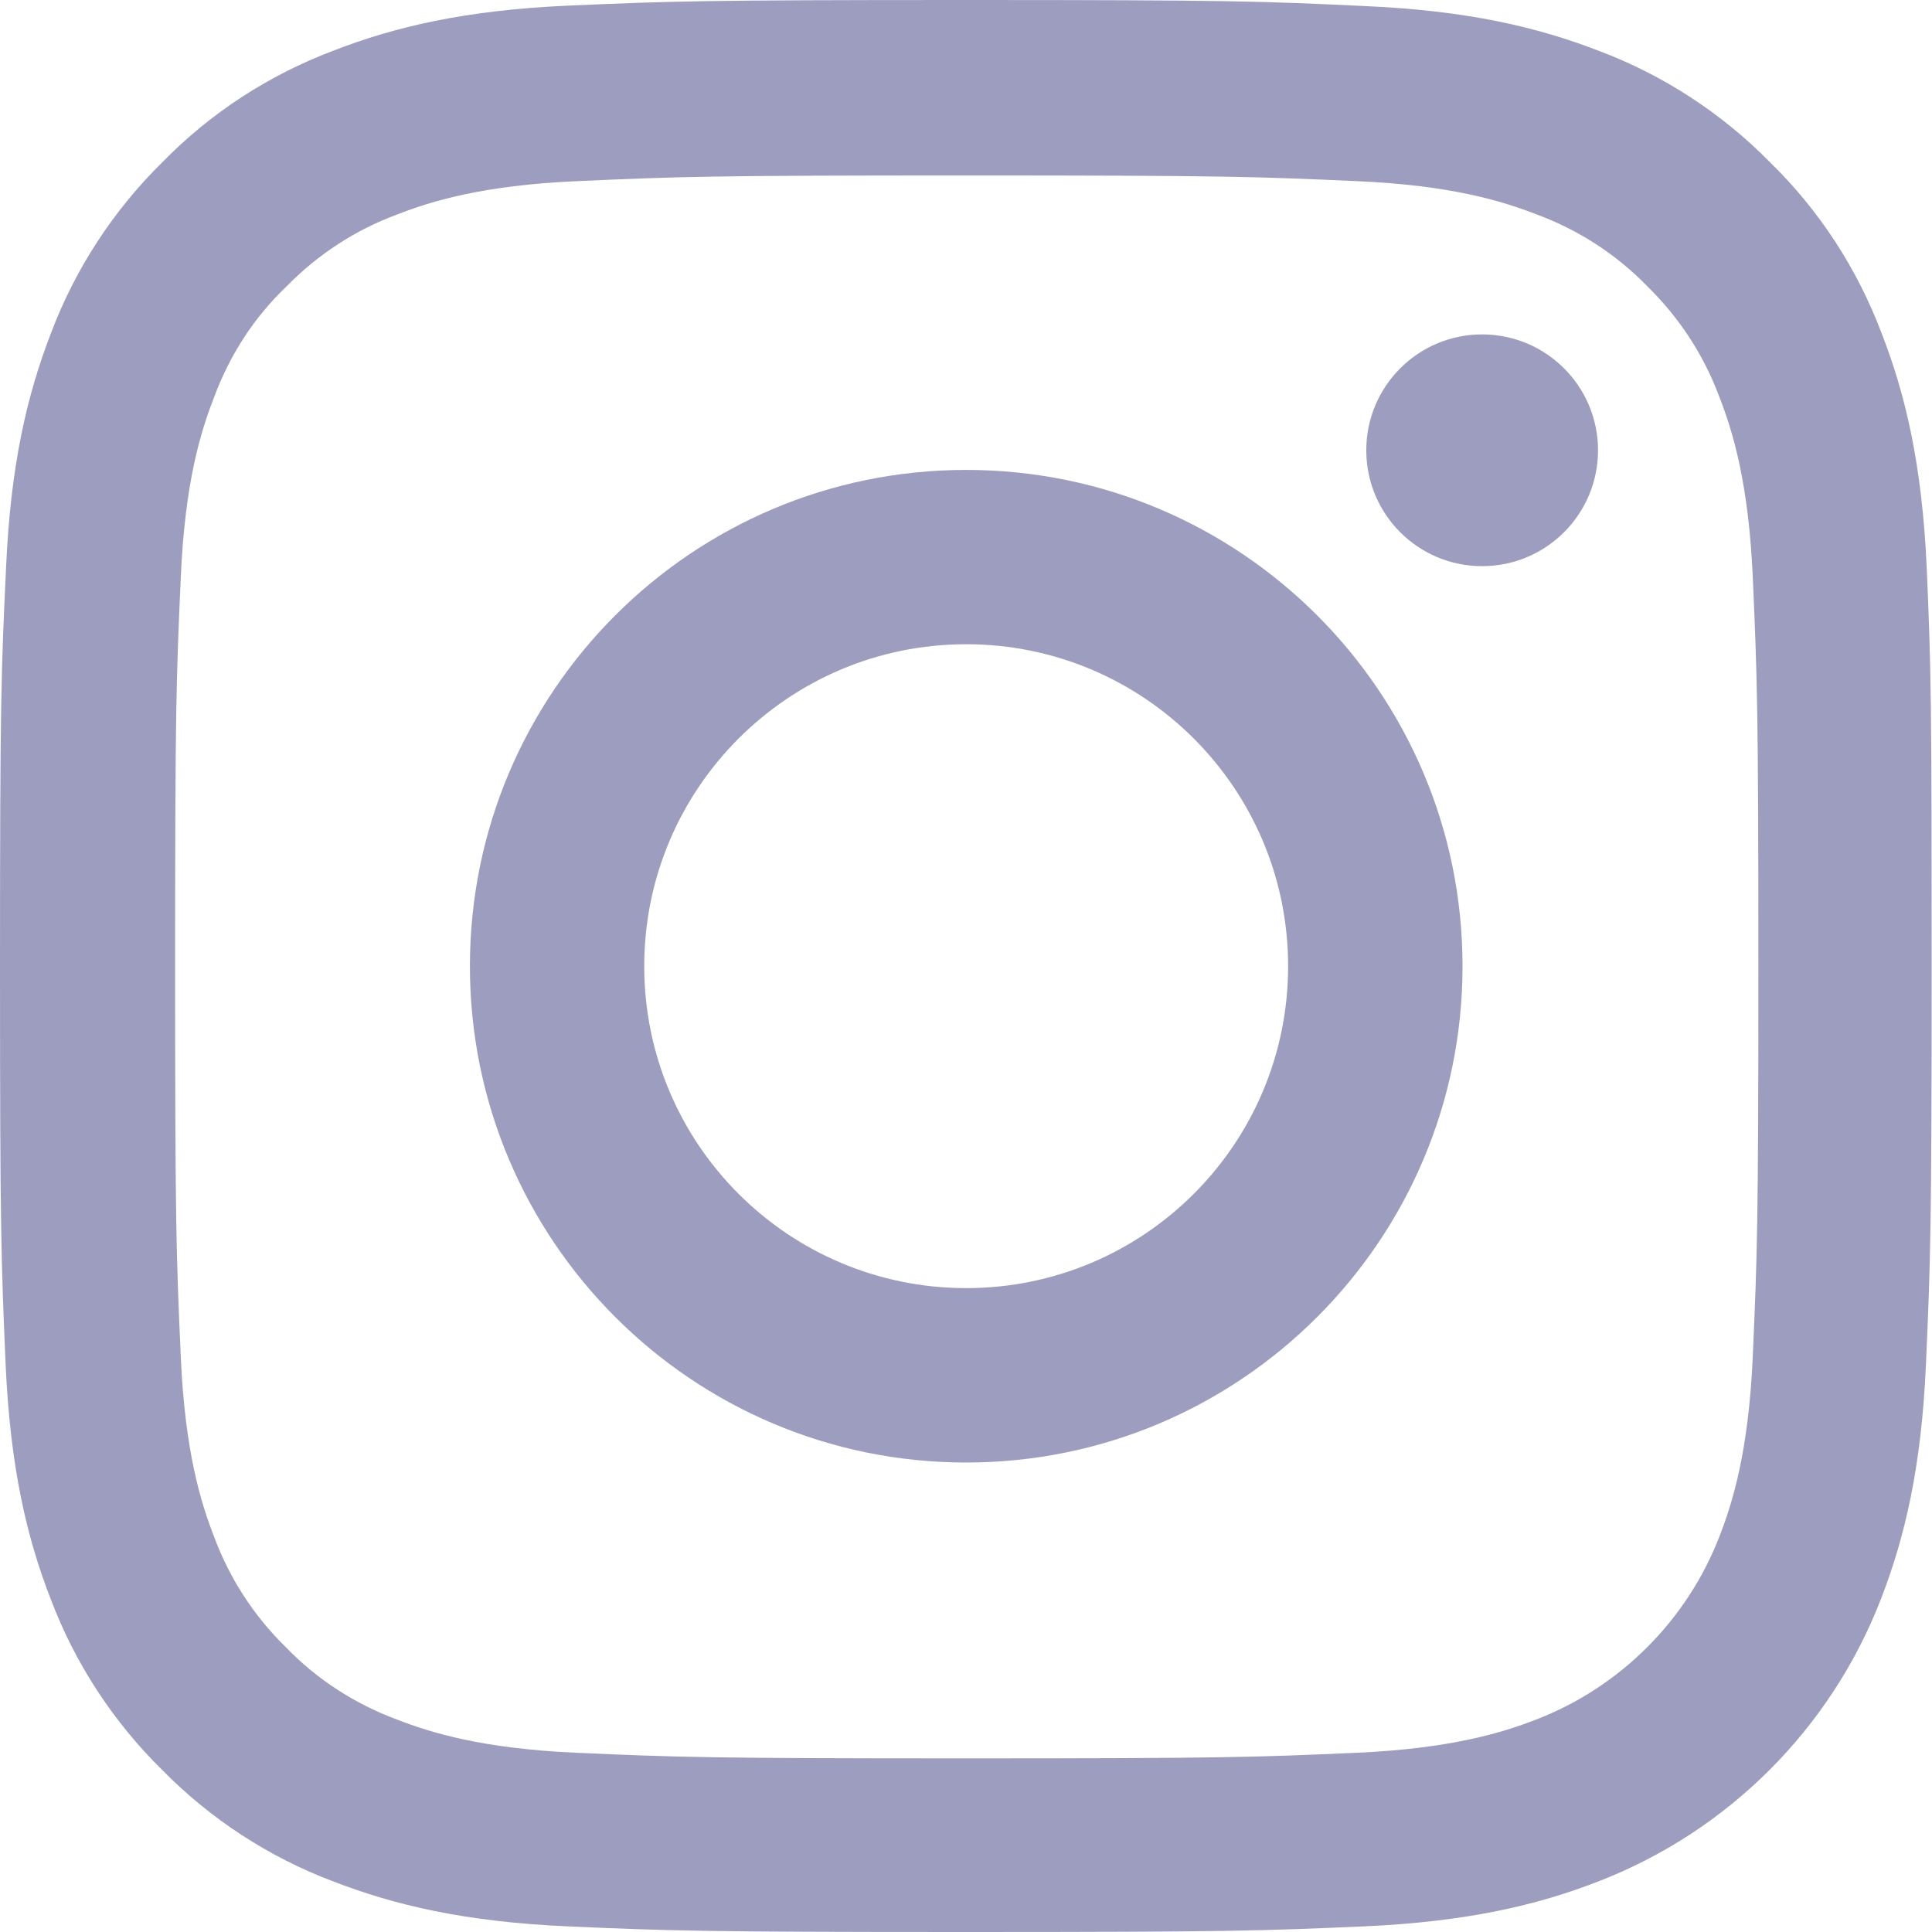
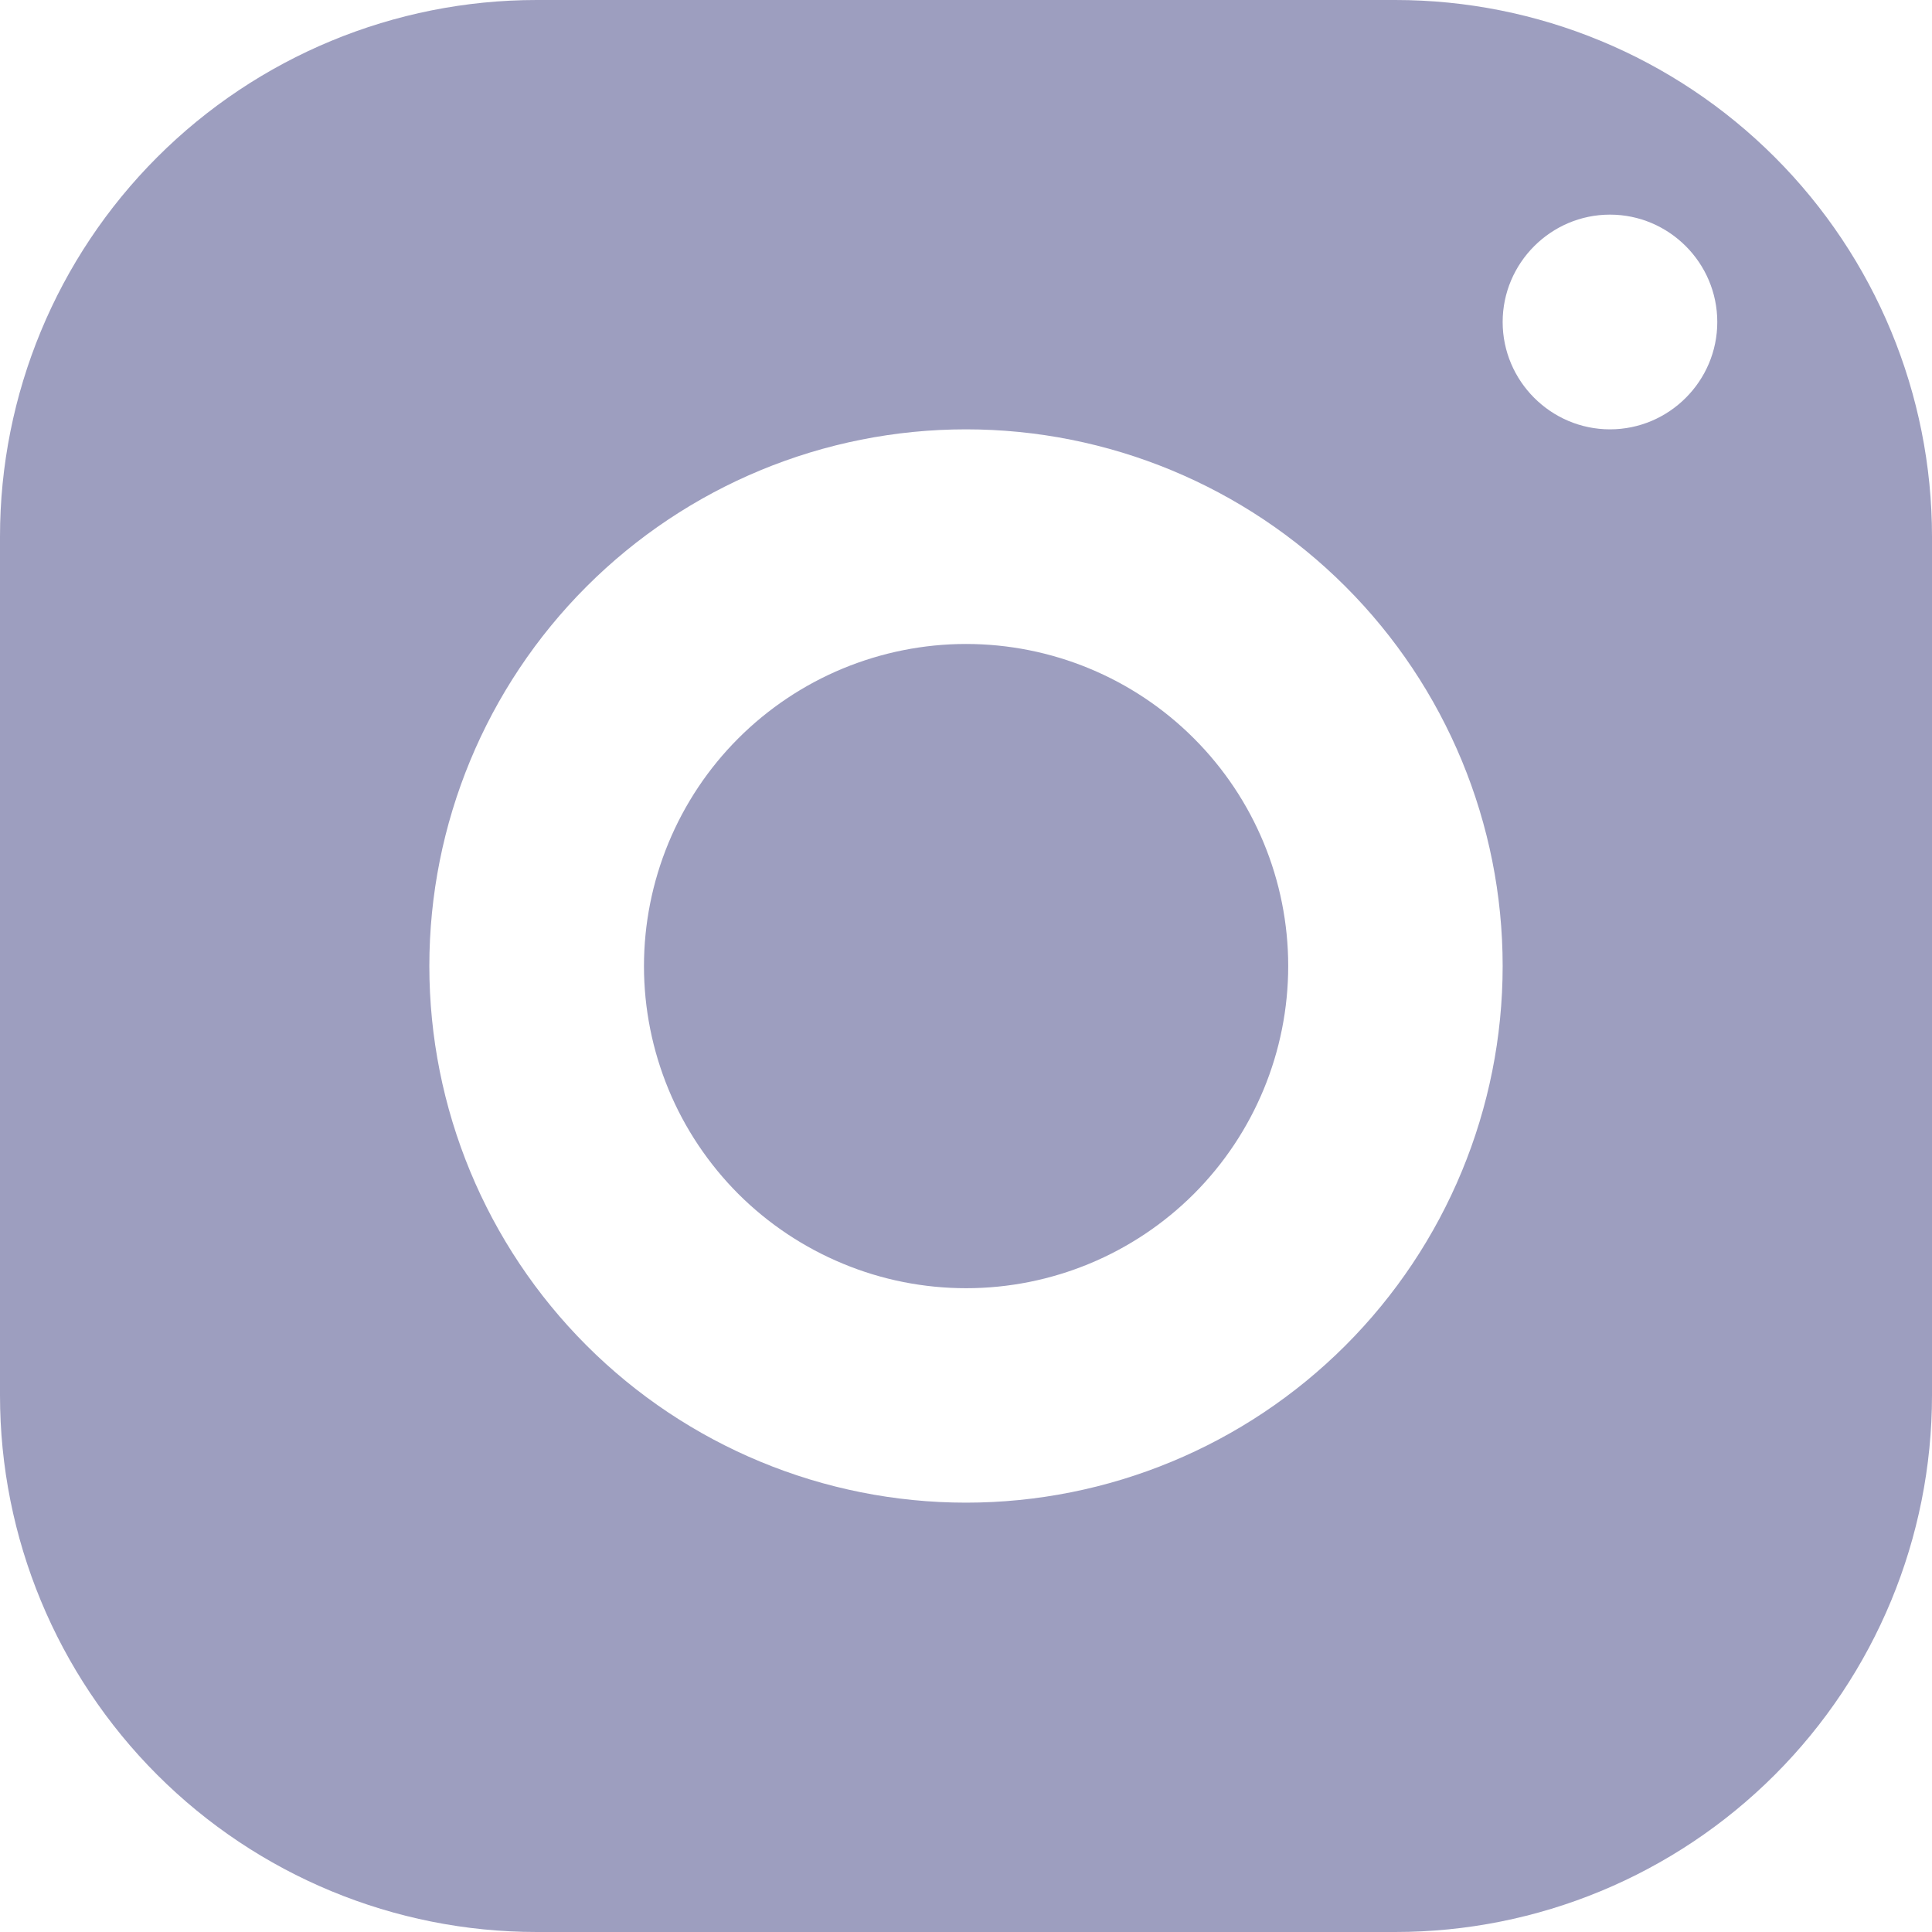
<svg xmlns="http://www.w3.org/2000/svg" width="22" height="22" viewBox="0 0 22 22" fill="none">
-   <path d="M21.94 6.468C21.888 5.299 21.699 4.495 21.428 3.799C21.149 3.06 20.719 2.398 20.156 1.848C19.606 1.289 18.94 0.855 18.209 0.58C17.509 0.309 16.71 0.12 15.541 0.069C14.363 0.013 13.989 0 11.002 0C8.015 0 7.641 0.013 6.468 0.064C5.299 0.116 4.495 0.305 3.799 0.576C3.06 0.855 2.398 1.285 1.848 1.848C1.289 2.398 0.855 3.064 0.58 3.795C0.309 4.495 0.12 5.295 0.069 6.464C0.013 7.641 0 8.015 0 11.002C0 13.989 0.013 14.363 0.064 15.536C0.116 16.705 0.305 17.509 0.576 18.205C0.855 18.944 1.289 19.606 1.848 20.156C2.398 20.715 3.064 21.149 3.795 21.424C4.495 21.695 5.295 21.884 6.464 21.936C7.637 21.987 8.011 22 10.998 22C13.985 22 14.359 21.987 15.532 21.936C16.701 21.884 17.505 21.695 18.201 21.424C19.679 20.852 20.848 19.684 21.42 18.205C21.691 17.505 21.88 16.705 21.931 15.536C21.983 14.363 21.996 13.989 21.996 11.002C21.996 8.015 21.991 7.641 21.94 6.468ZM19.959 15.45C19.911 16.525 19.731 17.105 19.581 17.492C19.211 18.45 18.45 19.211 17.492 19.581C17.105 19.731 16.521 19.911 15.45 19.959C14.29 20.01 13.942 20.023 11.007 20.023C8.071 20.023 7.719 20.01 6.563 19.959C5.488 19.911 4.908 19.731 4.521 19.581C4.044 19.404 3.61 19.125 3.258 18.76C2.892 18.403 2.613 17.973 2.437 17.496C2.286 17.109 2.106 16.525 2.059 15.455C2.007 14.294 1.994 13.946 1.994 11.011C1.994 8.075 2.007 7.723 2.059 6.567C2.106 5.493 2.286 4.912 2.437 4.526C2.613 4.048 2.892 3.614 3.262 3.262C3.619 2.897 4.048 2.617 4.526 2.441C4.912 2.291 5.497 2.11 6.567 2.063C7.727 2.011 8.076 1.998 11.011 1.998C13.95 1.998 14.299 2.011 15.455 2.063C16.529 2.11 17.109 2.291 17.496 2.441C17.973 2.617 18.407 2.897 18.76 3.262C19.125 3.619 19.404 4.048 19.581 4.526C19.731 4.912 19.911 5.497 19.959 6.567C20.01 7.727 20.023 8.075 20.023 11.011C20.023 13.946 20.01 14.29 19.959 15.45Z" fill="#9D9EBF" />
-   <path d="M11.002 5.351C7.882 5.351 5.351 7.882 5.351 11.002C5.351 14.122 7.882 16.654 11.002 16.654C14.122 16.654 16.654 14.122 16.654 11.002C16.654 7.882 14.122 5.351 11.002 5.351ZM11.002 14.668C8.978 14.668 7.336 13.027 7.336 11.002C7.336 8.978 8.978 7.336 11.002 7.336C13.026 7.336 14.668 8.978 14.668 11.002C14.668 13.027 13.026 14.668 11.002 14.668Z" fill="#9D9EBF" />
-   <path d="M18.197 5.127C18.197 5.856 17.606 6.447 16.877 6.447C16.148 6.447 15.558 5.856 15.558 5.127C15.558 4.399 16.148 3.808 16.877 3.808C17.606 3.808 18.197 4.399 18.197 5.127Z" fill="#9D9EBF" />
+   <path d="M6.111 0C4.49 0 2.936 0.644 1.79 1.79C0.644 2.936 0 4.49 0 6.111V15.889C0 17.51 0.644 19.064 1.79 20.21C2.936 21.356 4.49 22 6.111 22H15.889C17.51 22 19.064 21.356 20.21 20.21C21.356 19.064 22 17.51 22 15.889V6.111C22 4.49 21.356 2.936 20.21 1.79C19.064 0.644 17.51 0 15.889 0H6.111ZM18.333 2.444C19.006 2.444 19.555 2.994 19.555 3.667C19.555 4.339 19.006 4.889 18.333 4.889C17.661 4.889 17.111 4.339 17.111 3.667C17.111 2.994 17.661 2.444 18.333 2.444ZM11 4.889C12.621 4.889 14.175 5.533 15.321 6.679C16.467 7.825 17.111 9.379 17.111 11C17.111 12.621 16.467 14.175 15.321 15.321C14.175 16.467 12.621 17.111 11 17.111C9.379 17.111 7.825 16.467 6.679 15.321C5.533 14.175 4.889 12.621 4.889 11C4.889 9.379 5.533 7.825 6.679 6.679C7.825 5.533 9.379 4.889 11 4.889ZM11 7.333C10.518 7.333 10.041 7.429 9.596 7.613C9.152 7.797 8.747 8.068 8.407 8.408C8.066 8.749 7.796 9.154 7.612 9.599C7.428 10.044 7.333 10.521 7.333 11.002C7.333 11.484 7.429 11.961 7.613 12.406C7.797 12.851 8.068 13.255 8.408 13.596C8.749 13.936 9.154 14.206 9.599 14.39C10.044 14.575 10.521 14.669 11.002 14.669C11.975 14.669 12.908 14.282 13.596 13.594C14.283 12.906 14.669 11.973 14.669 11C14.669 10.027 14.282 9.094 13.594 8.407C12.906 7.719 11.973 7.333 11 7.333Z" fill="#9D9EBF" />
</svg>
